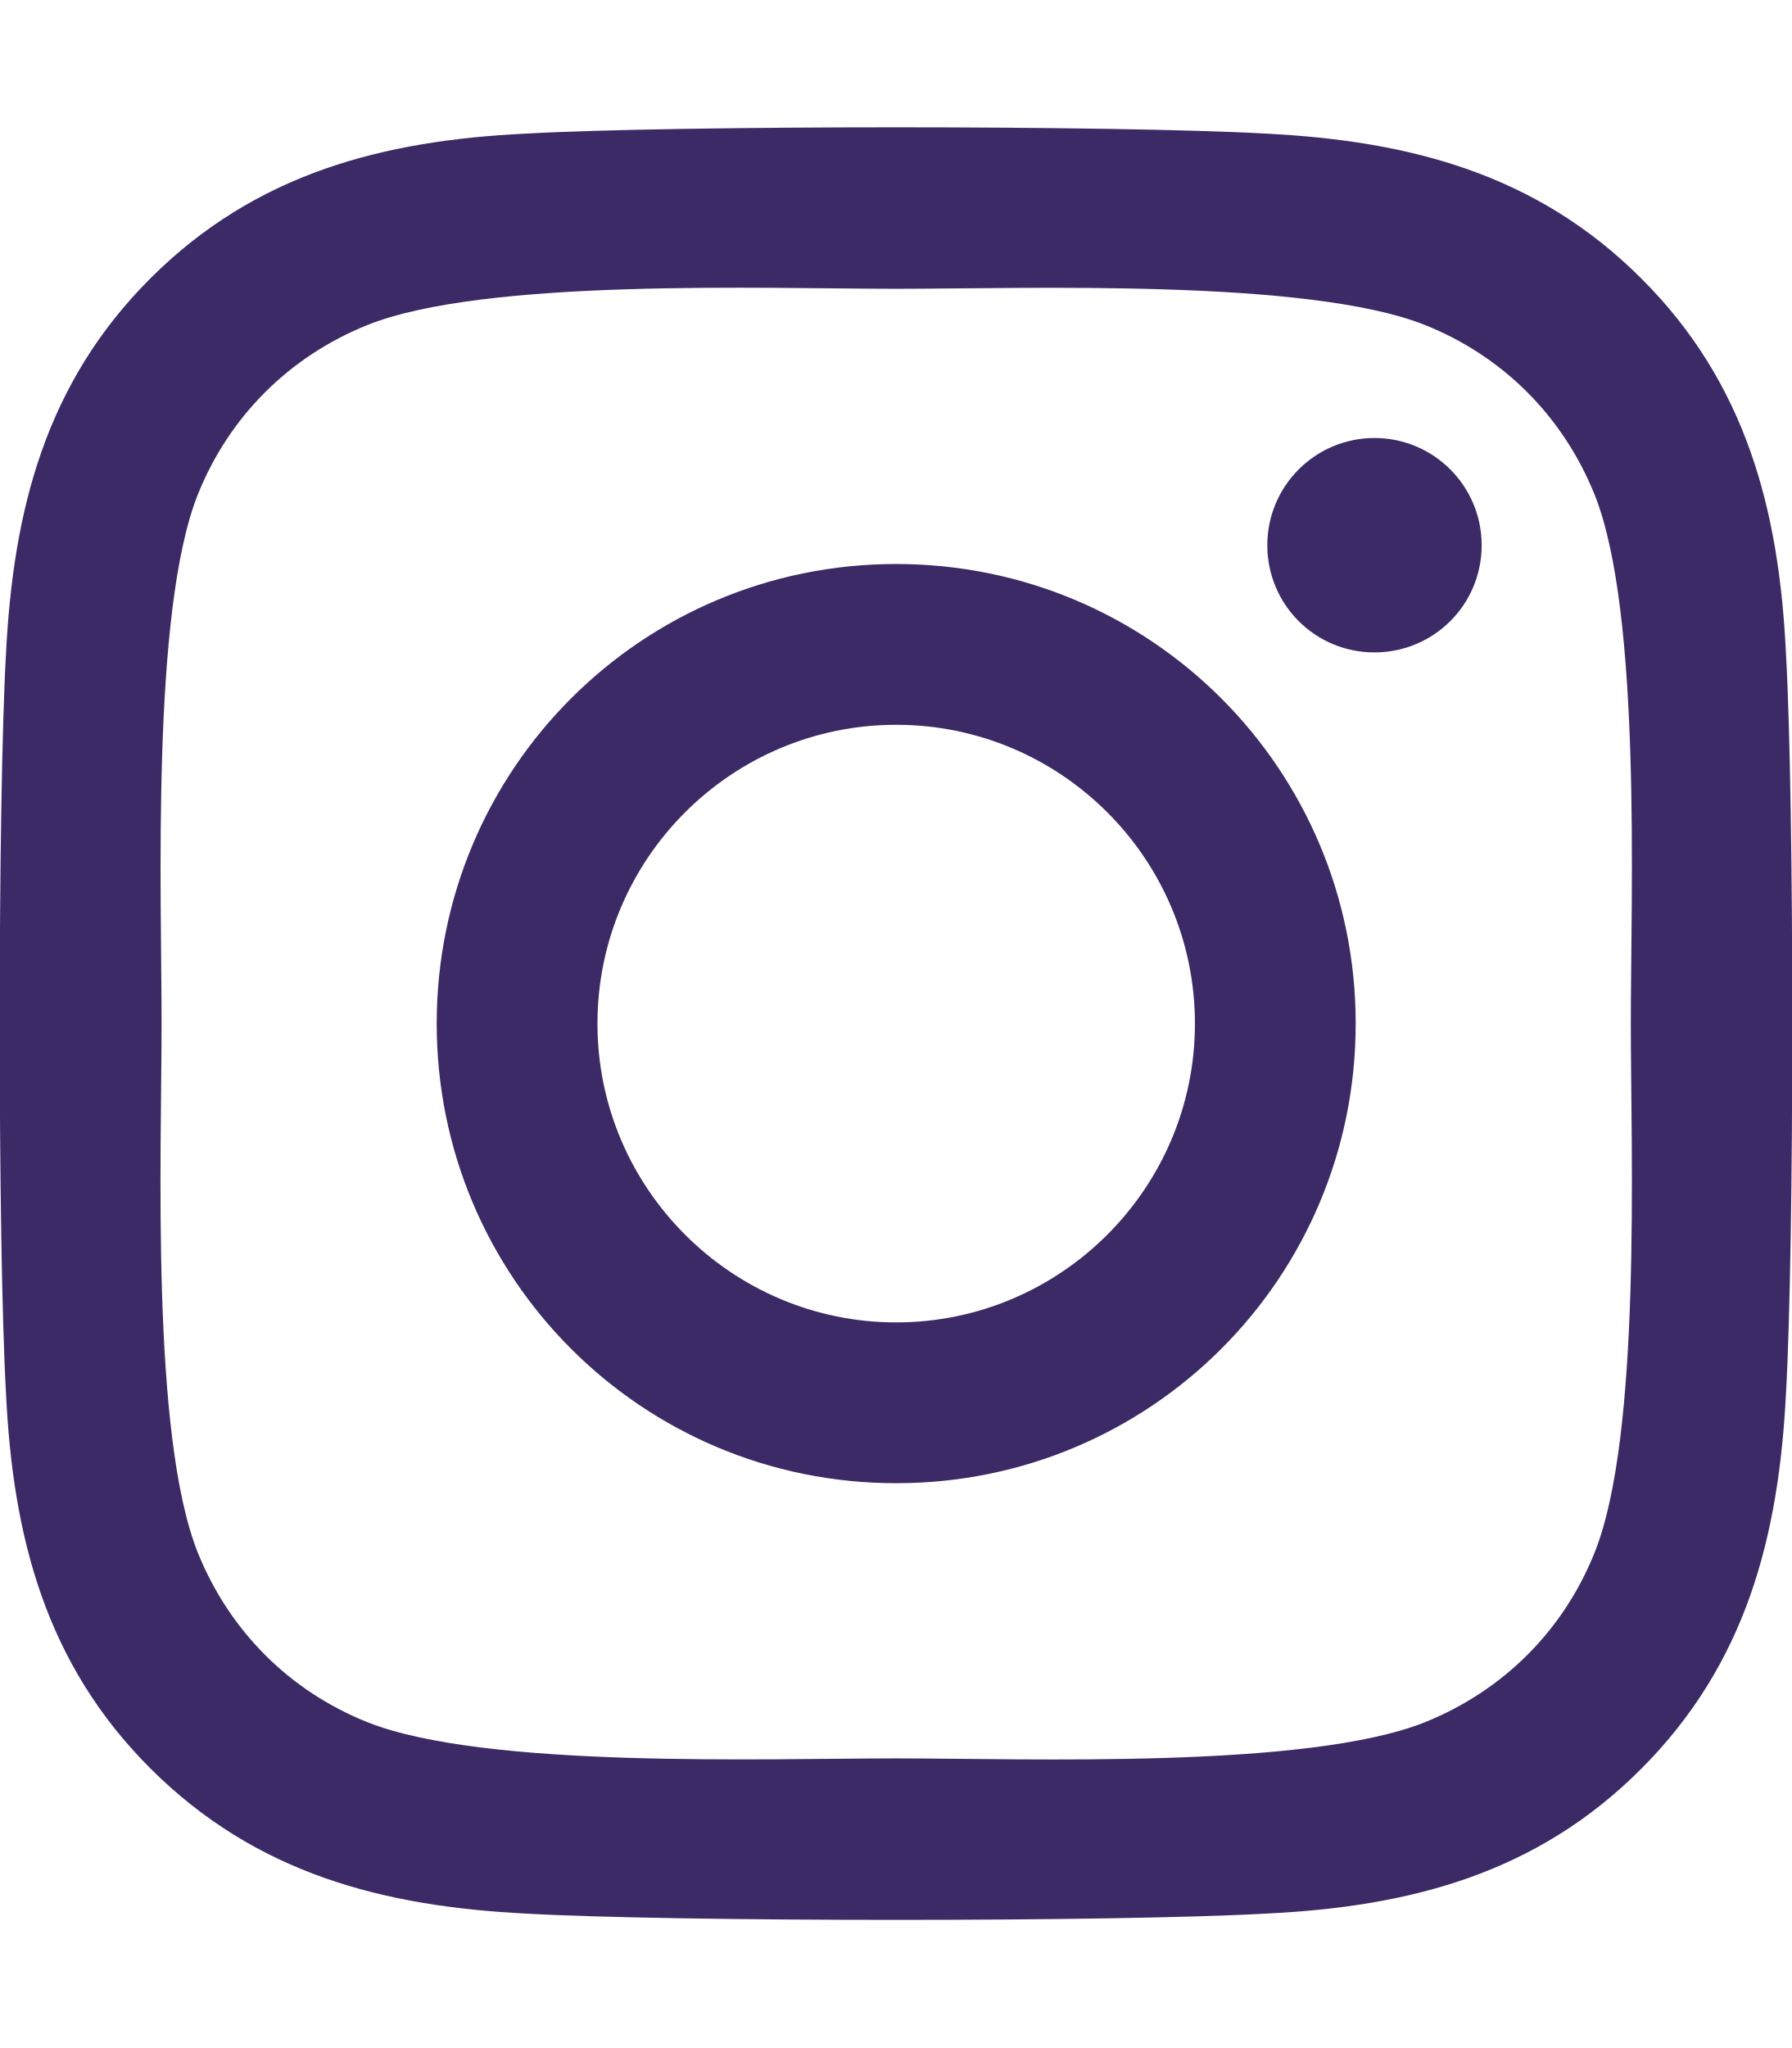
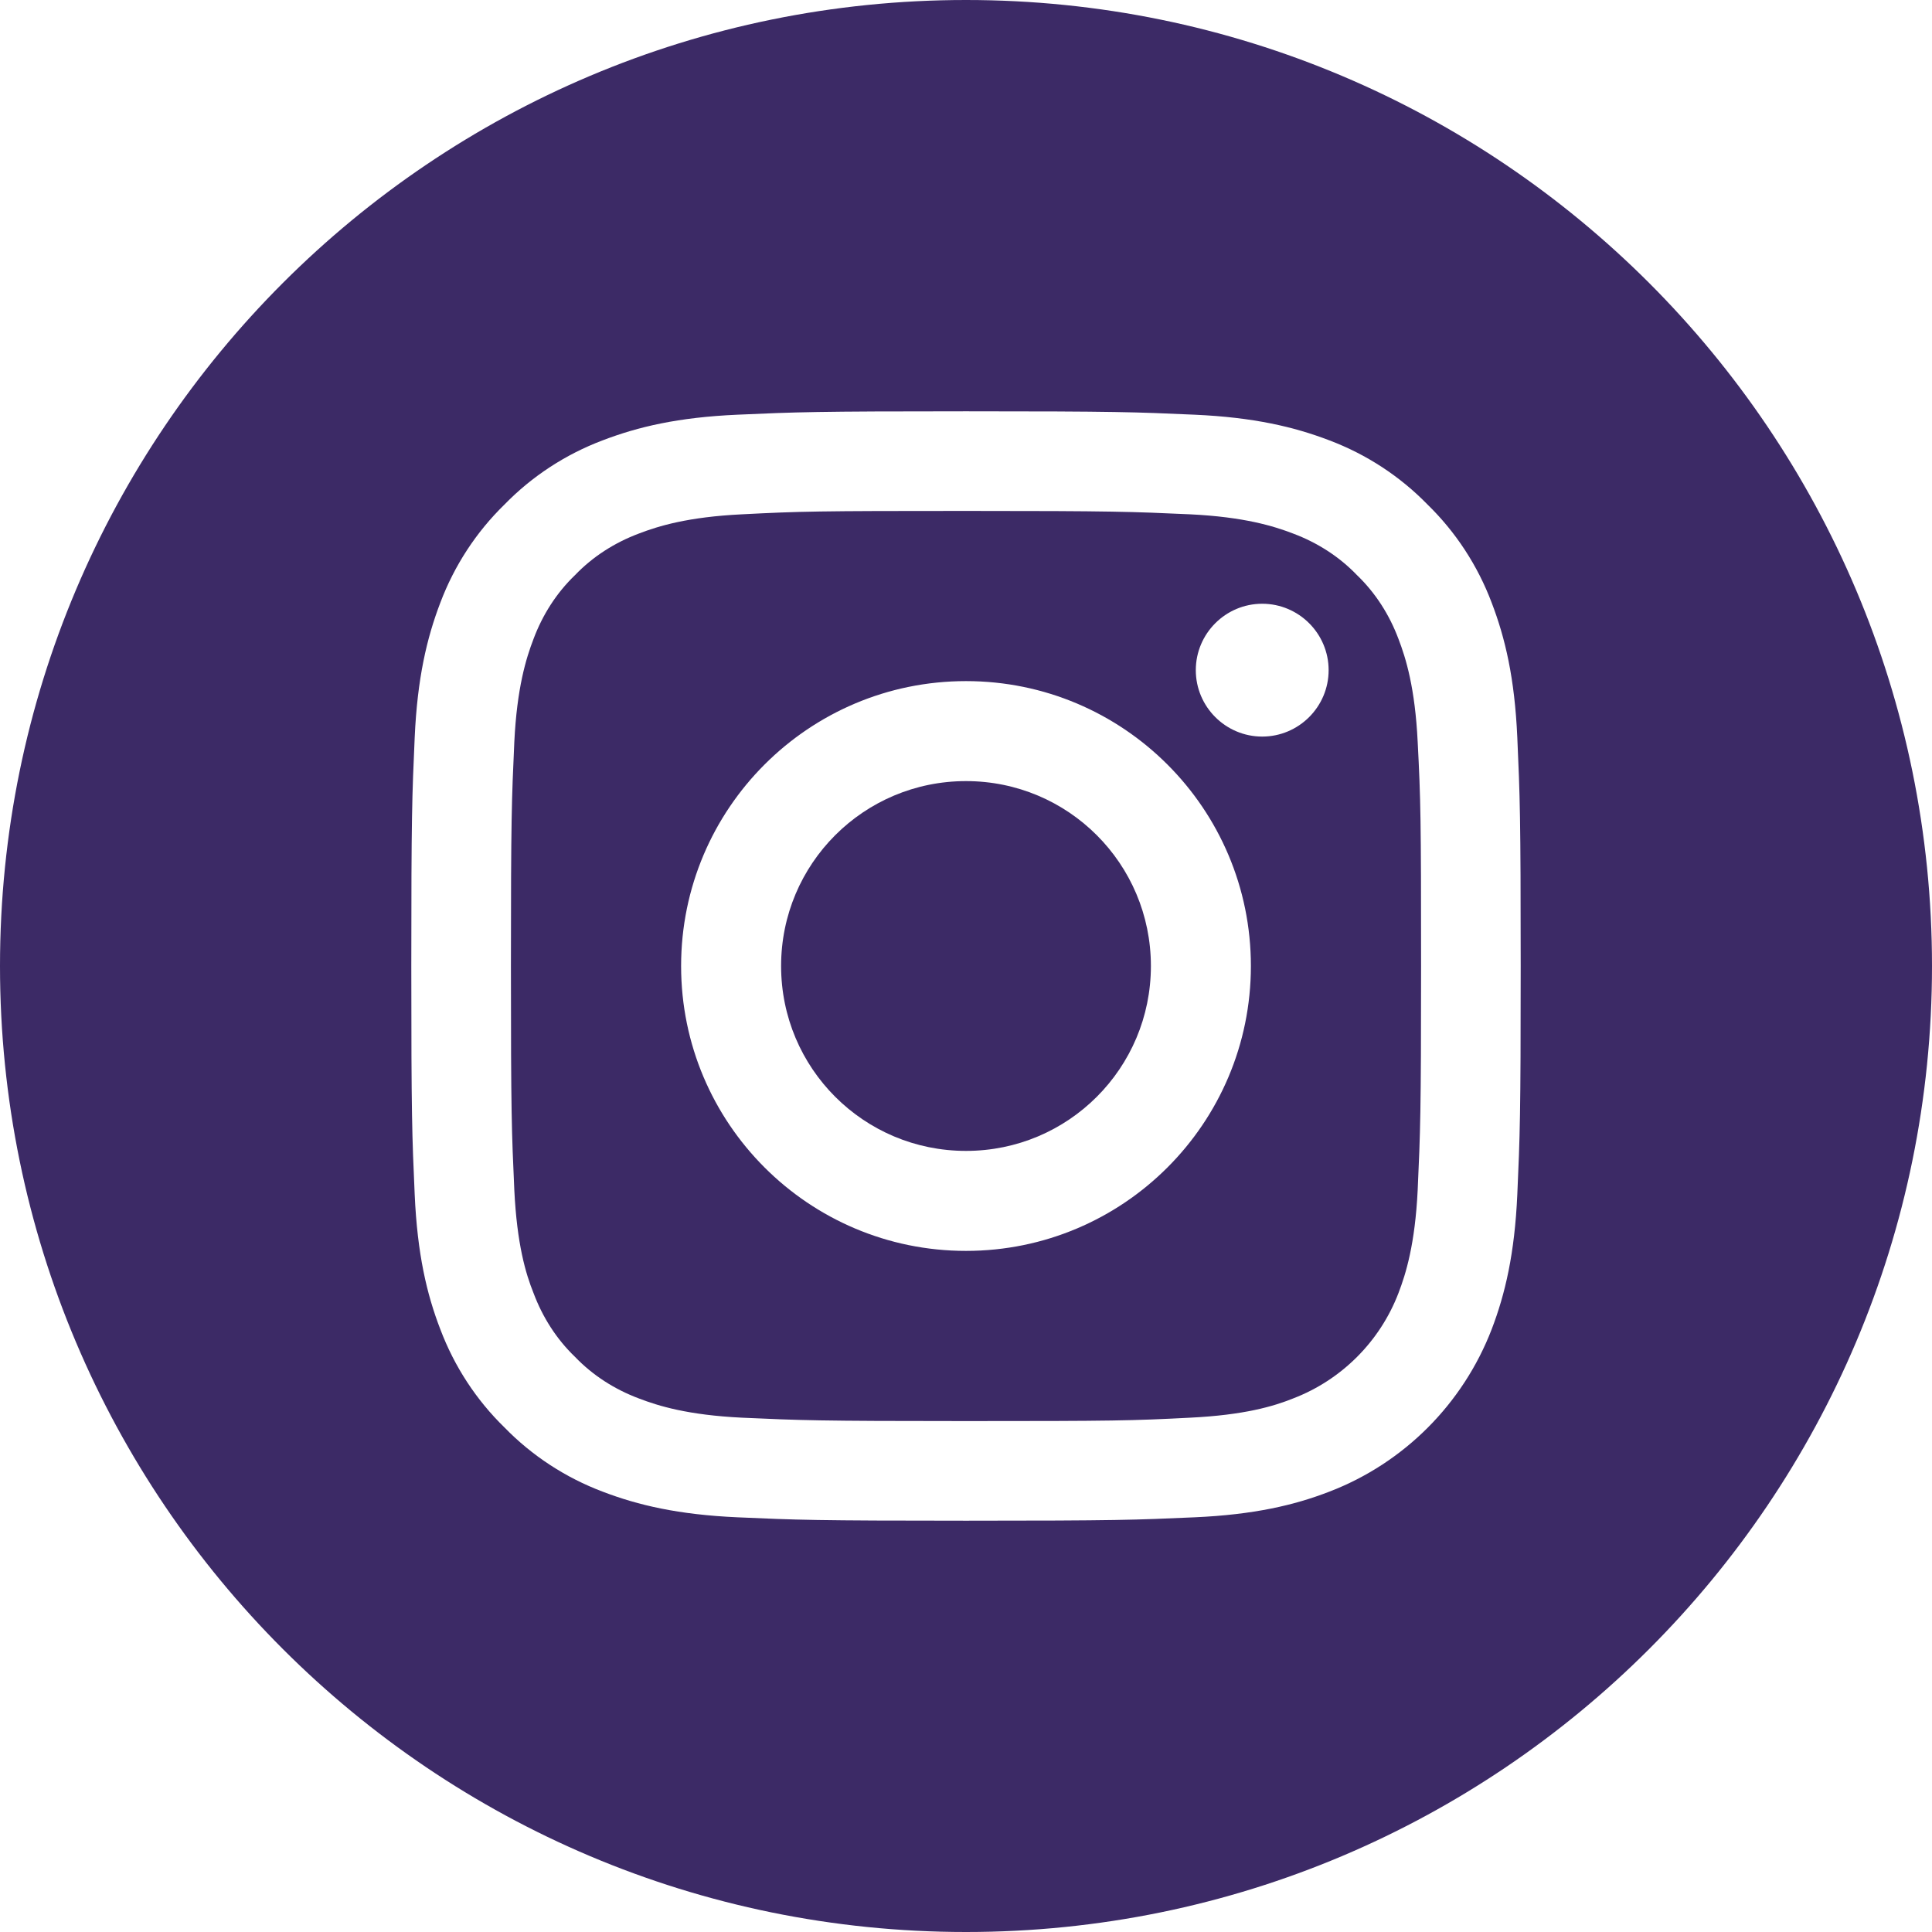
- <svg xmlns="http://www.w3.org/2000/svg" version="1.1" id="Layer_1" focusable="false" x="0px" y="0px" viewBox="0 0 448 512" style="enable-background:new 0 0 448 512;" xml:space="preserve">
+ <svg xmlns="http://www.w3.org/2000/svg" version="1.1" id="Layer_1" x="0px" y="0px" viewBox="0 0 512 512" style="enable-background:new 0 0 512 512;" xml:space="preserve">
  <style type="text/css">
	.st0{fill:#3C2A66;}
</style>
-   <path class="st0" d="M224.1,141c-63.6,0-114.9,51.3-114.9,114.9s51.3,114.9,114.9,114.9S339,319.5,339,255.9S287.7,141,224.1,141z   M224.1,330.6c-41.1,0-74.7-33.5-74.7-74.7s33.5-74.7,74.7-74.7s74.7,33.5,74.7,74.7S265.2,330.6,224.1,330.6L224.1,330.6z   M370.5,136.3c0,14.9-12,26.8-26.8,26.8c-14.9,0-26.8-12-26.8-26.8s12-26.8,26.8-26.8S370.5,121.5,370.5,136.3z M446.6,163.5  c-1.7-35.9-9.9-67.7-36.2-93.9c-26.2-26.2-58-34.4-93.9-36.2c-37-2.1-147.9-2.1-184.9,0C95.8,35.1,64,43.3,37.7,69.5  s-34.4,58-36.2,93.9c-2.1,37-2.1,147.9,0,184.9c1.7,35.9,9.9,67.7,36.2,93.9s58,34.4,93.9,36.2c37,2.1,147.9,2.1,184.9,0  c35.9-1.7,67.7-9.9,93.9-36.2c26.2-26.2,34.4-58,36.2-93.9C448.7,311.3,448.7,200.5,446.6,163.5L446.6,163.5z M398.8,388  c-7.8,19.6-22.9,34.7-42.6,42.6c-29.5,11.7-99.5,9-132.1,9s-102.7,2.6-132.1-9c-19.6-7.8-34.7-22.9-42.6-42.6  c-11.7-29.5-9-99.5-9-132.1s-2.6-102.7,9-132.1c7.8-19.6,22.9-34.7,42.6-42.6c29.5-11.7,99.5-9,132.1-9s102.7-2.6,132.1,9  c19.6,7.8,34.7,22.9,42.6,42.6c11.7,29.5,9,99.5,9,132.1S410.5,358.6,398.8,388z" />
+   <path class="st0" d="M305,256c0,27.1-21.9,49-49,49s-49-21.9-49-49s21.9-49,49-49S305,228.9,305,256z" />
+   <path class="st0" d="M370.6,169.3c-2.4-6.4-6.1-12.2-11-16.9c-4.7-4.9-10.5-8.6-16.9-11c-5.2-2-13-4.4-27.3-5.1  c-15.5-0.7-20.2-0.9-59.4-0.9c-39.3,0-43.9,0.1-59.4,0.9c-14.3,0.7-22.1,3.1-27.3,5.1c-6.4,2.4-12.2,6.1-16.9,11  c-4.9,4.7-8.6,10.5-11,16.9c-2,5.2-4.4,13-5.1,27.3c-0.7,15.5-0.9,20.1-0.9,59.4c0,39.2,0.2,43.9,0.9,59.4c0.7,14.3,3,22.1,5.1,27.3  c2.4,6.4,6.1,12.2,11,16.9c4.7,4.9,10.5,8.6,16.9,11c5.2,2,13,4.4,27.3,5.1c15.5,0.7,20.1,0.9,59.4,0.9c39.3,0,43.9-0.1,59.4-0.9  c14.3-0.7,22.1-3,27.3-5.1c12.8-4.9,23-15.1,27.9-27.9c2-5.2,4.4-13,5.1-27.3c0.7-15.5,0.9-20.2,0.9-59.4c0-39.3-0.1-43.9-0.9-59.4  C375,182.3,372.6,174.5,370.6,169.3z M256,331.5c-41.7,0-75.5-33.8-75.5-75.5s33.8-75.5,75.5-75.5c41.7,0,75.5,33.8,75.5,75.5  S297.7,331.5,256,331.5z M334.5,195.2c-9.7,0-17.6-7.9-17.6-17.6s7.9-17.6,17.6-17.6s17.6,7.9,17.6,17.6  C352.1,187.3,344.2,195.2,334.5,195.2z" />
+   <path class="st0" d="M256,0C114.6,0,0,114.6,0,256s114.6,256,256,256s256-114.6,256-256S397.4,0,256,0z M402.1,316.6  c-0.7,15.6-3.2,26.3-6.8,35.7c-7.6,19.7-23.2,35.4-43,43c-9.3,3.6-20,6.1-35.7,6.8c-15.7,0.7-20.7,0.9-60.6,0.9  c-39.9,0-44.9-0.2-60.6-0.9c-15.6-0.7-26.3-3.2-35.7-6.8c-9.8-3.7-18.7-9.5-26-17c-7.5-7.3-13.3-16.2-17-26  c-3.6-9.3-6.1-20-6.8-35.7c-0.7-15.7-0.9-20.7-0.9-60.6s0.2-44.9,0.9-60.6c0.7-15.6,3.2-26.3,6.8-35.7c3.7-9.8,9.5-18.7,17-26  c7.3-7.5,16.2-13.3,26-17c9.4-3.6,20-6.1,35.7-6.8c15.7-0.7,20.7-0.9,60.6-0.9s44.9,0.2,60.6,0.9c15.6,0.7,26.3,3.2,35.7,6.8  c9.8,3.7,18.7,9.5,26,17c7.5,7.3,13.3,16.2,17,26c3.6,9.4,6.1,20,6.8,35.7c0.7,15.7,0.9,20.7,0.9,60.6S402.8,300.9,402.1,316.6z" />
</svg>
